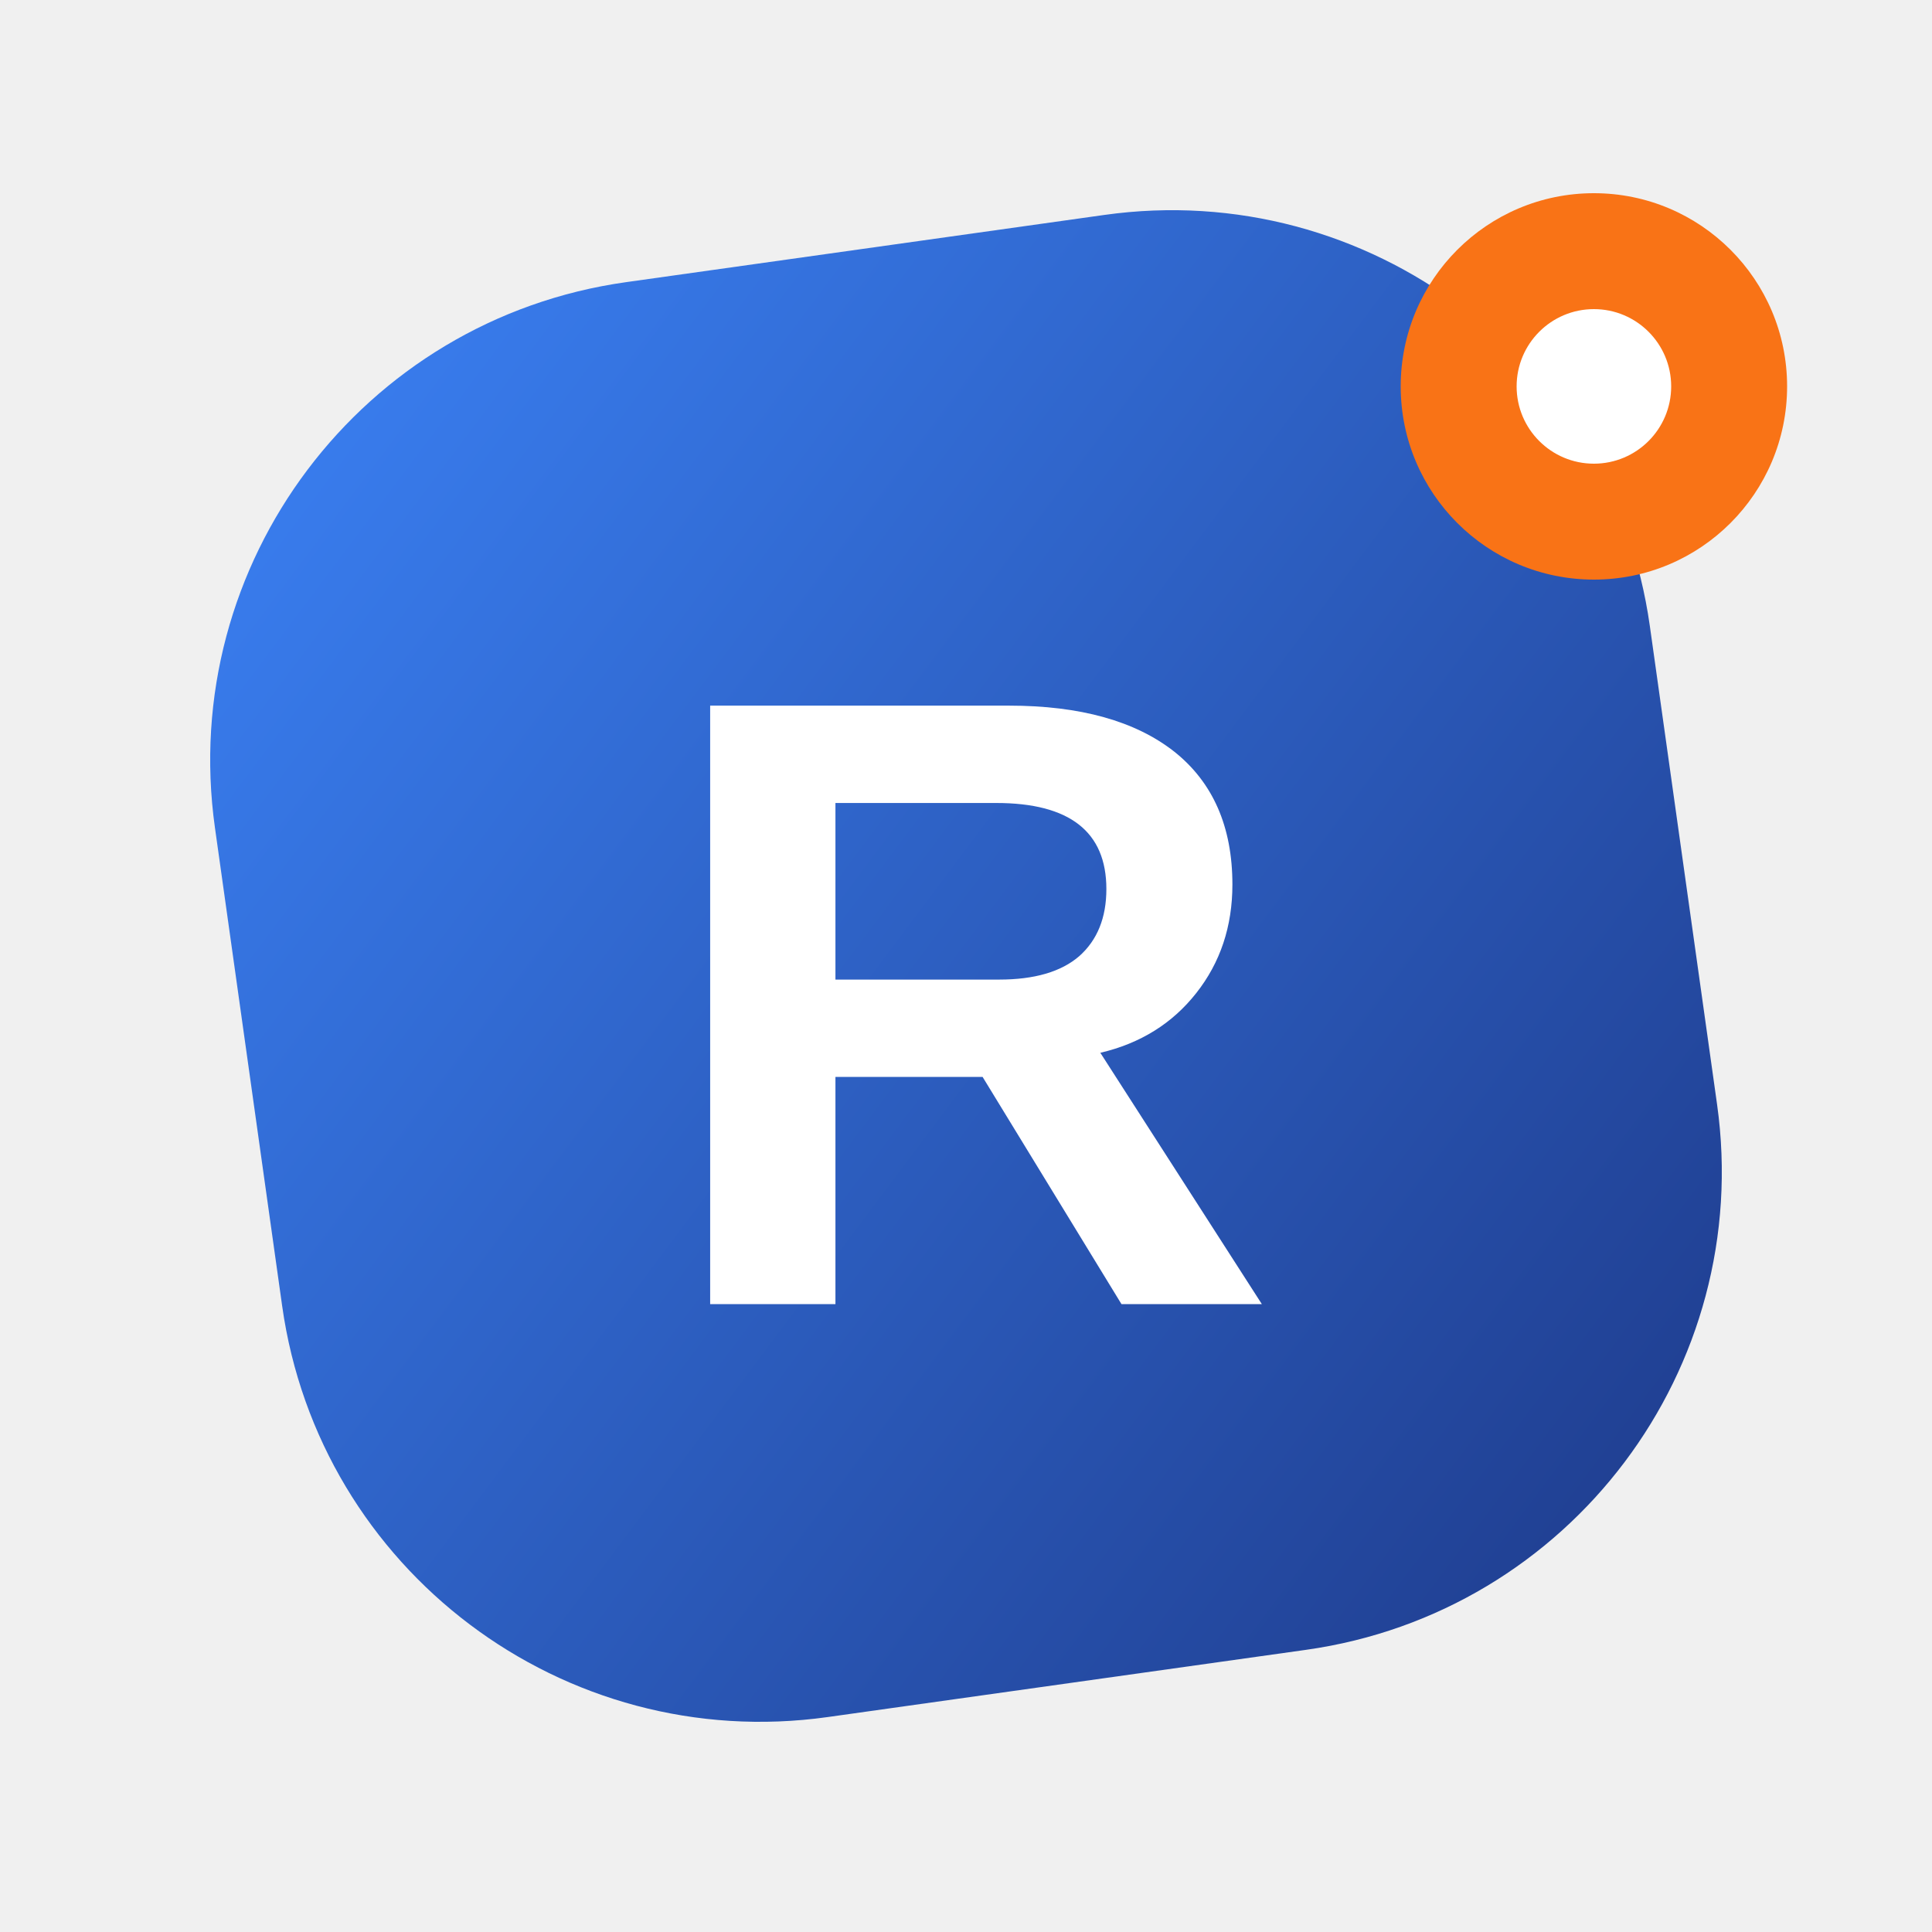
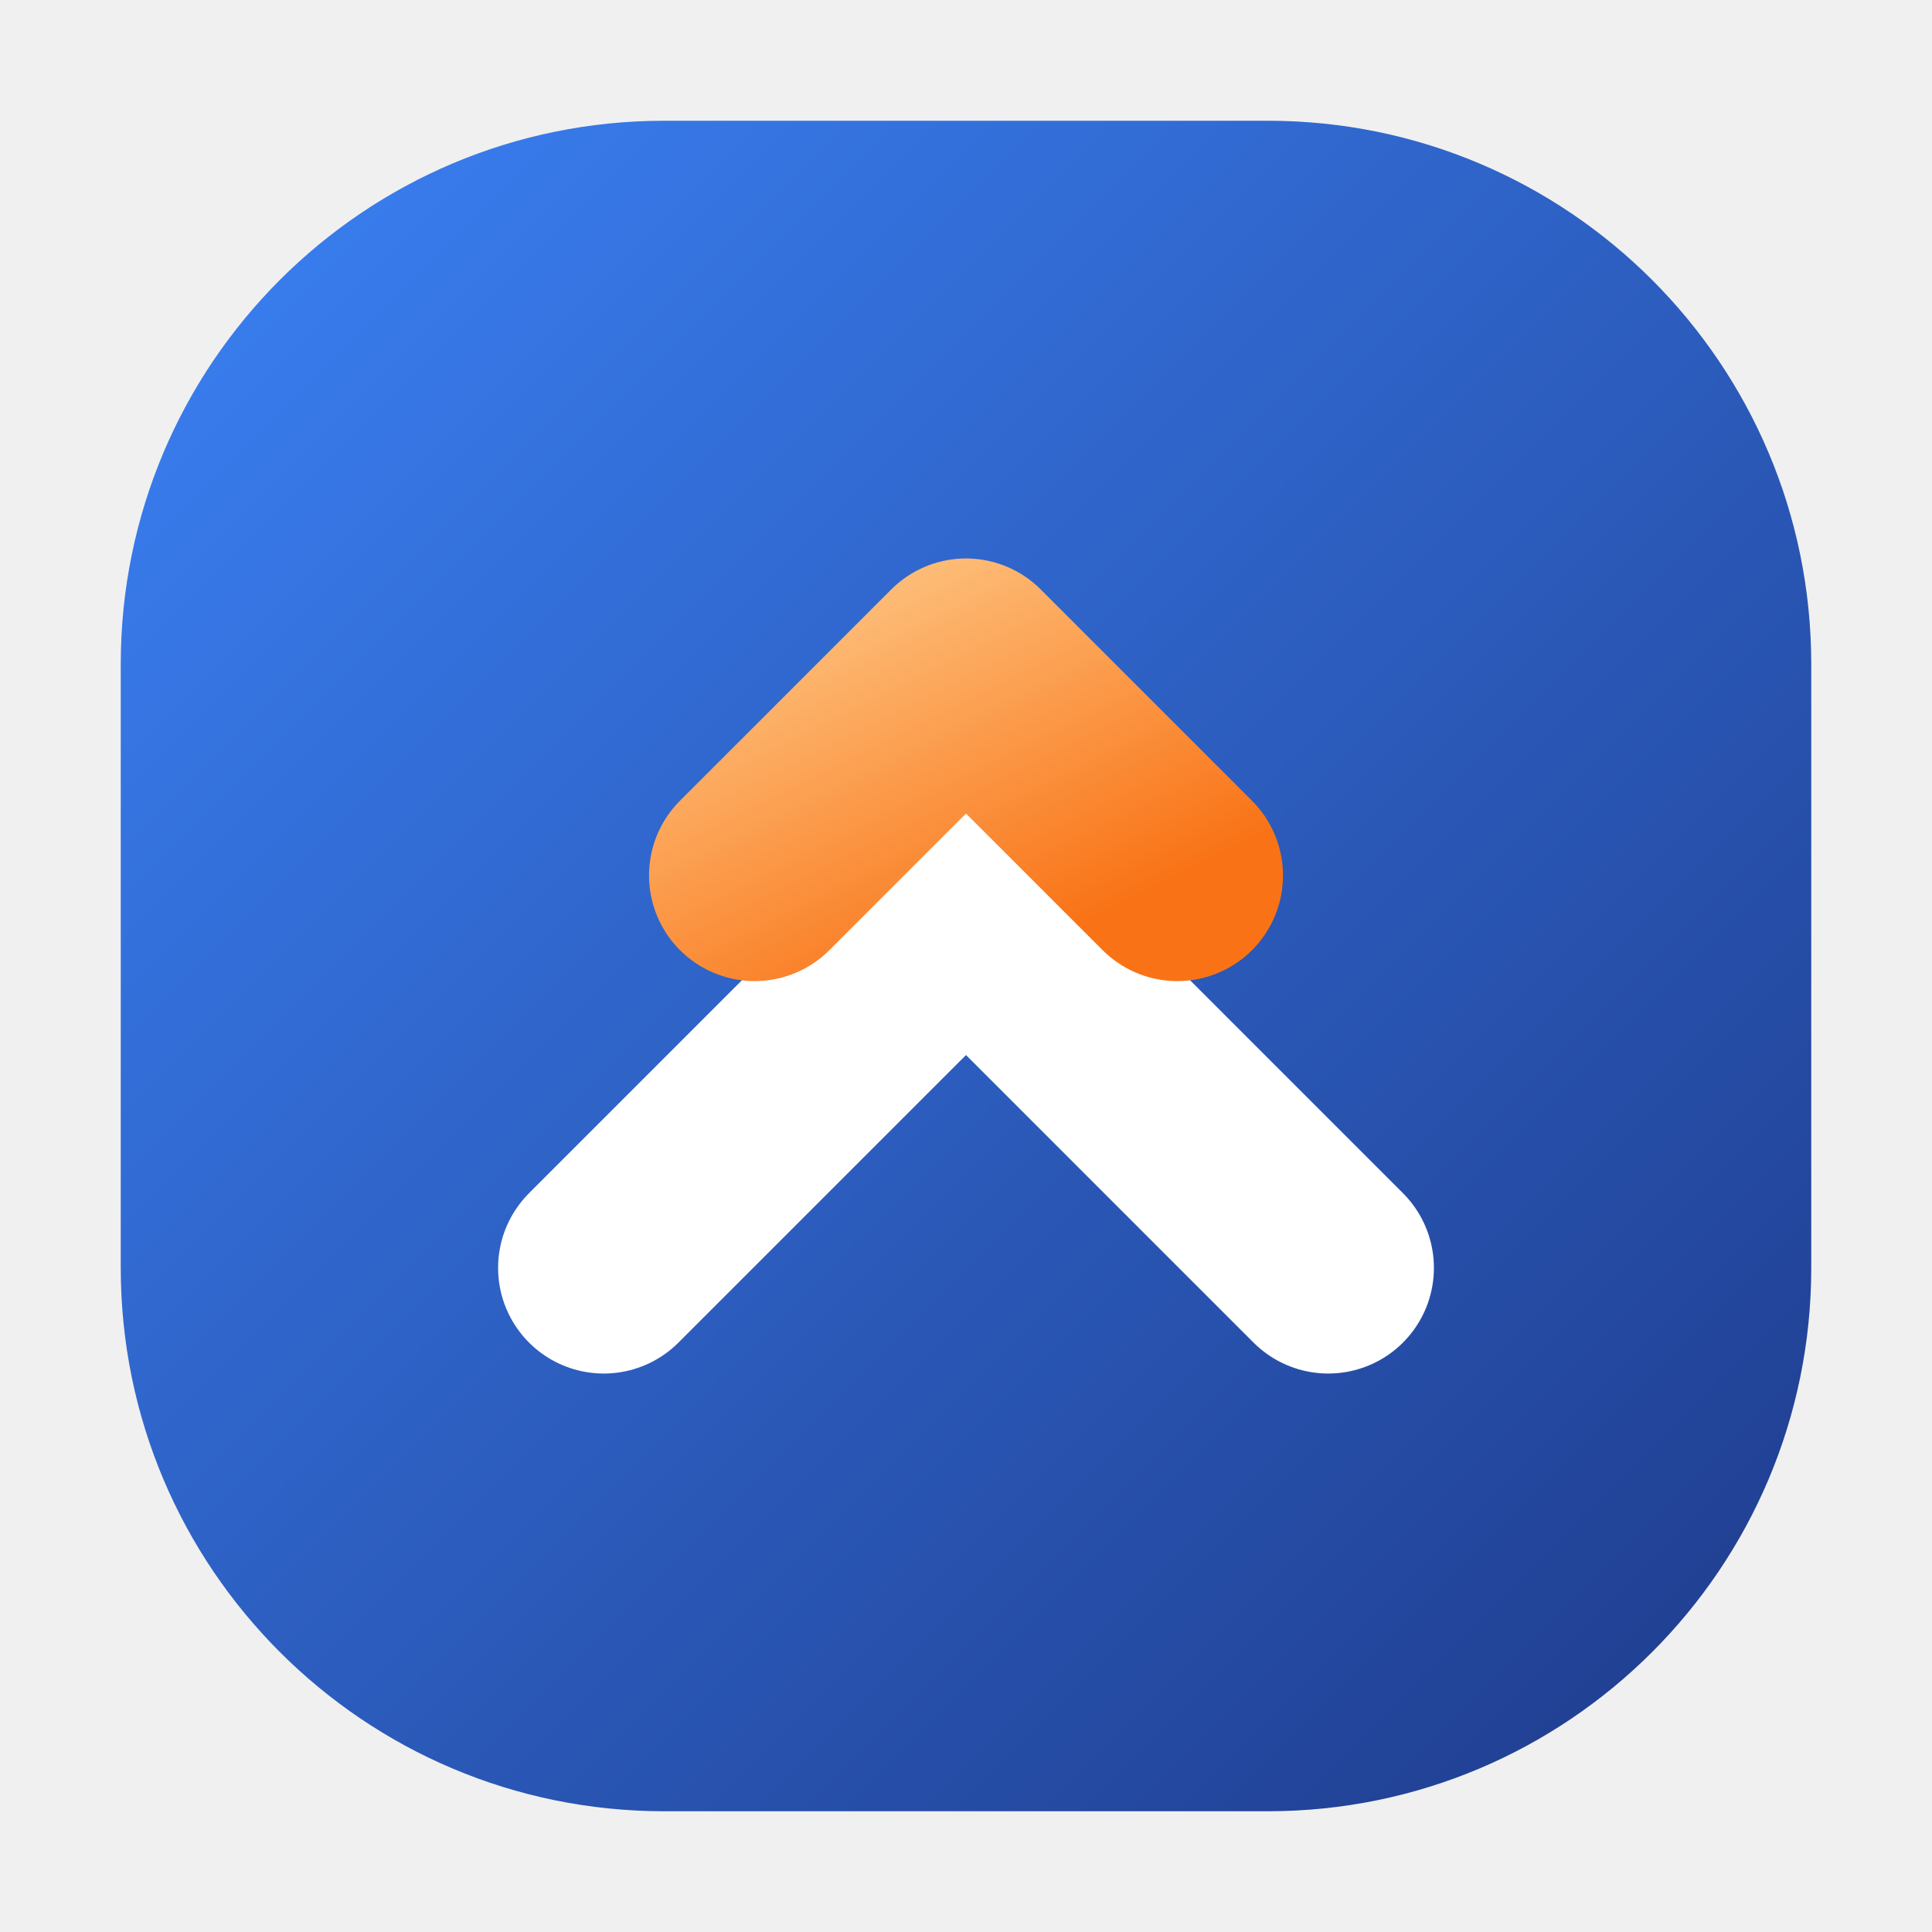
- <svg xmlns="http://www.w3.org/2000/svg" viewBox="0 0 40 40">
+ <svg xmlns="http://www.w3.org/2000/svg" viewBox="0 0 64 64" width="64" height="64" role="img" aria-label="RendApps">
  <defs>
-     <linearGradient id="g" x1="0" y1="0" x2="1" y2="1">
+     <linearGradient id="a" x1="0" y1="0" x2="1" y2="1">
      <stop offset="0" stop-color="#3B82F6" />
      <stop offset="1" stop-color="#1E3A8A" />
    </linearGradient>
+     <linearGradient id="b" x1="0" y1="0" x2="1" y2="1">
+       <stop offset="0" stop-color="#FDBA74" />
+       <stop offset="1" stop-color="#F97316" />
+     </linearGradient>
  </defs>
-   <rect x="5" y="5" width="30" height="30" rx="10" fill="url(#g)" transform="rotate(-8 20 20)" />
-   <text x="20" y="27" text-anchor="middle" font-family="Arial, sans-serif" font-size="18" font-weight="800" fill="#ffffff">R</text>
-   <circle cx="33" cy="8" r="4" fill="#F97316" />
-   <circle cx="33" cy="8" r="1.6" fill="#fff" />
+   <rect x="4" y="4" width="56" height="56" rx="18" fill="url(#a)" />
+   <path d="M20 42 L32 30 L44 42" fill="none" stroke="#fff" stroke-width="7" stroke-linecap="round" stroke-linejoin="round" />
+   <path d="M25 29 L32 22 L39 29" fill="none" stroke="url(#b)" stroke-width="7" stroke-linecap="round" stroke-linejoin="round" />
</svg>
